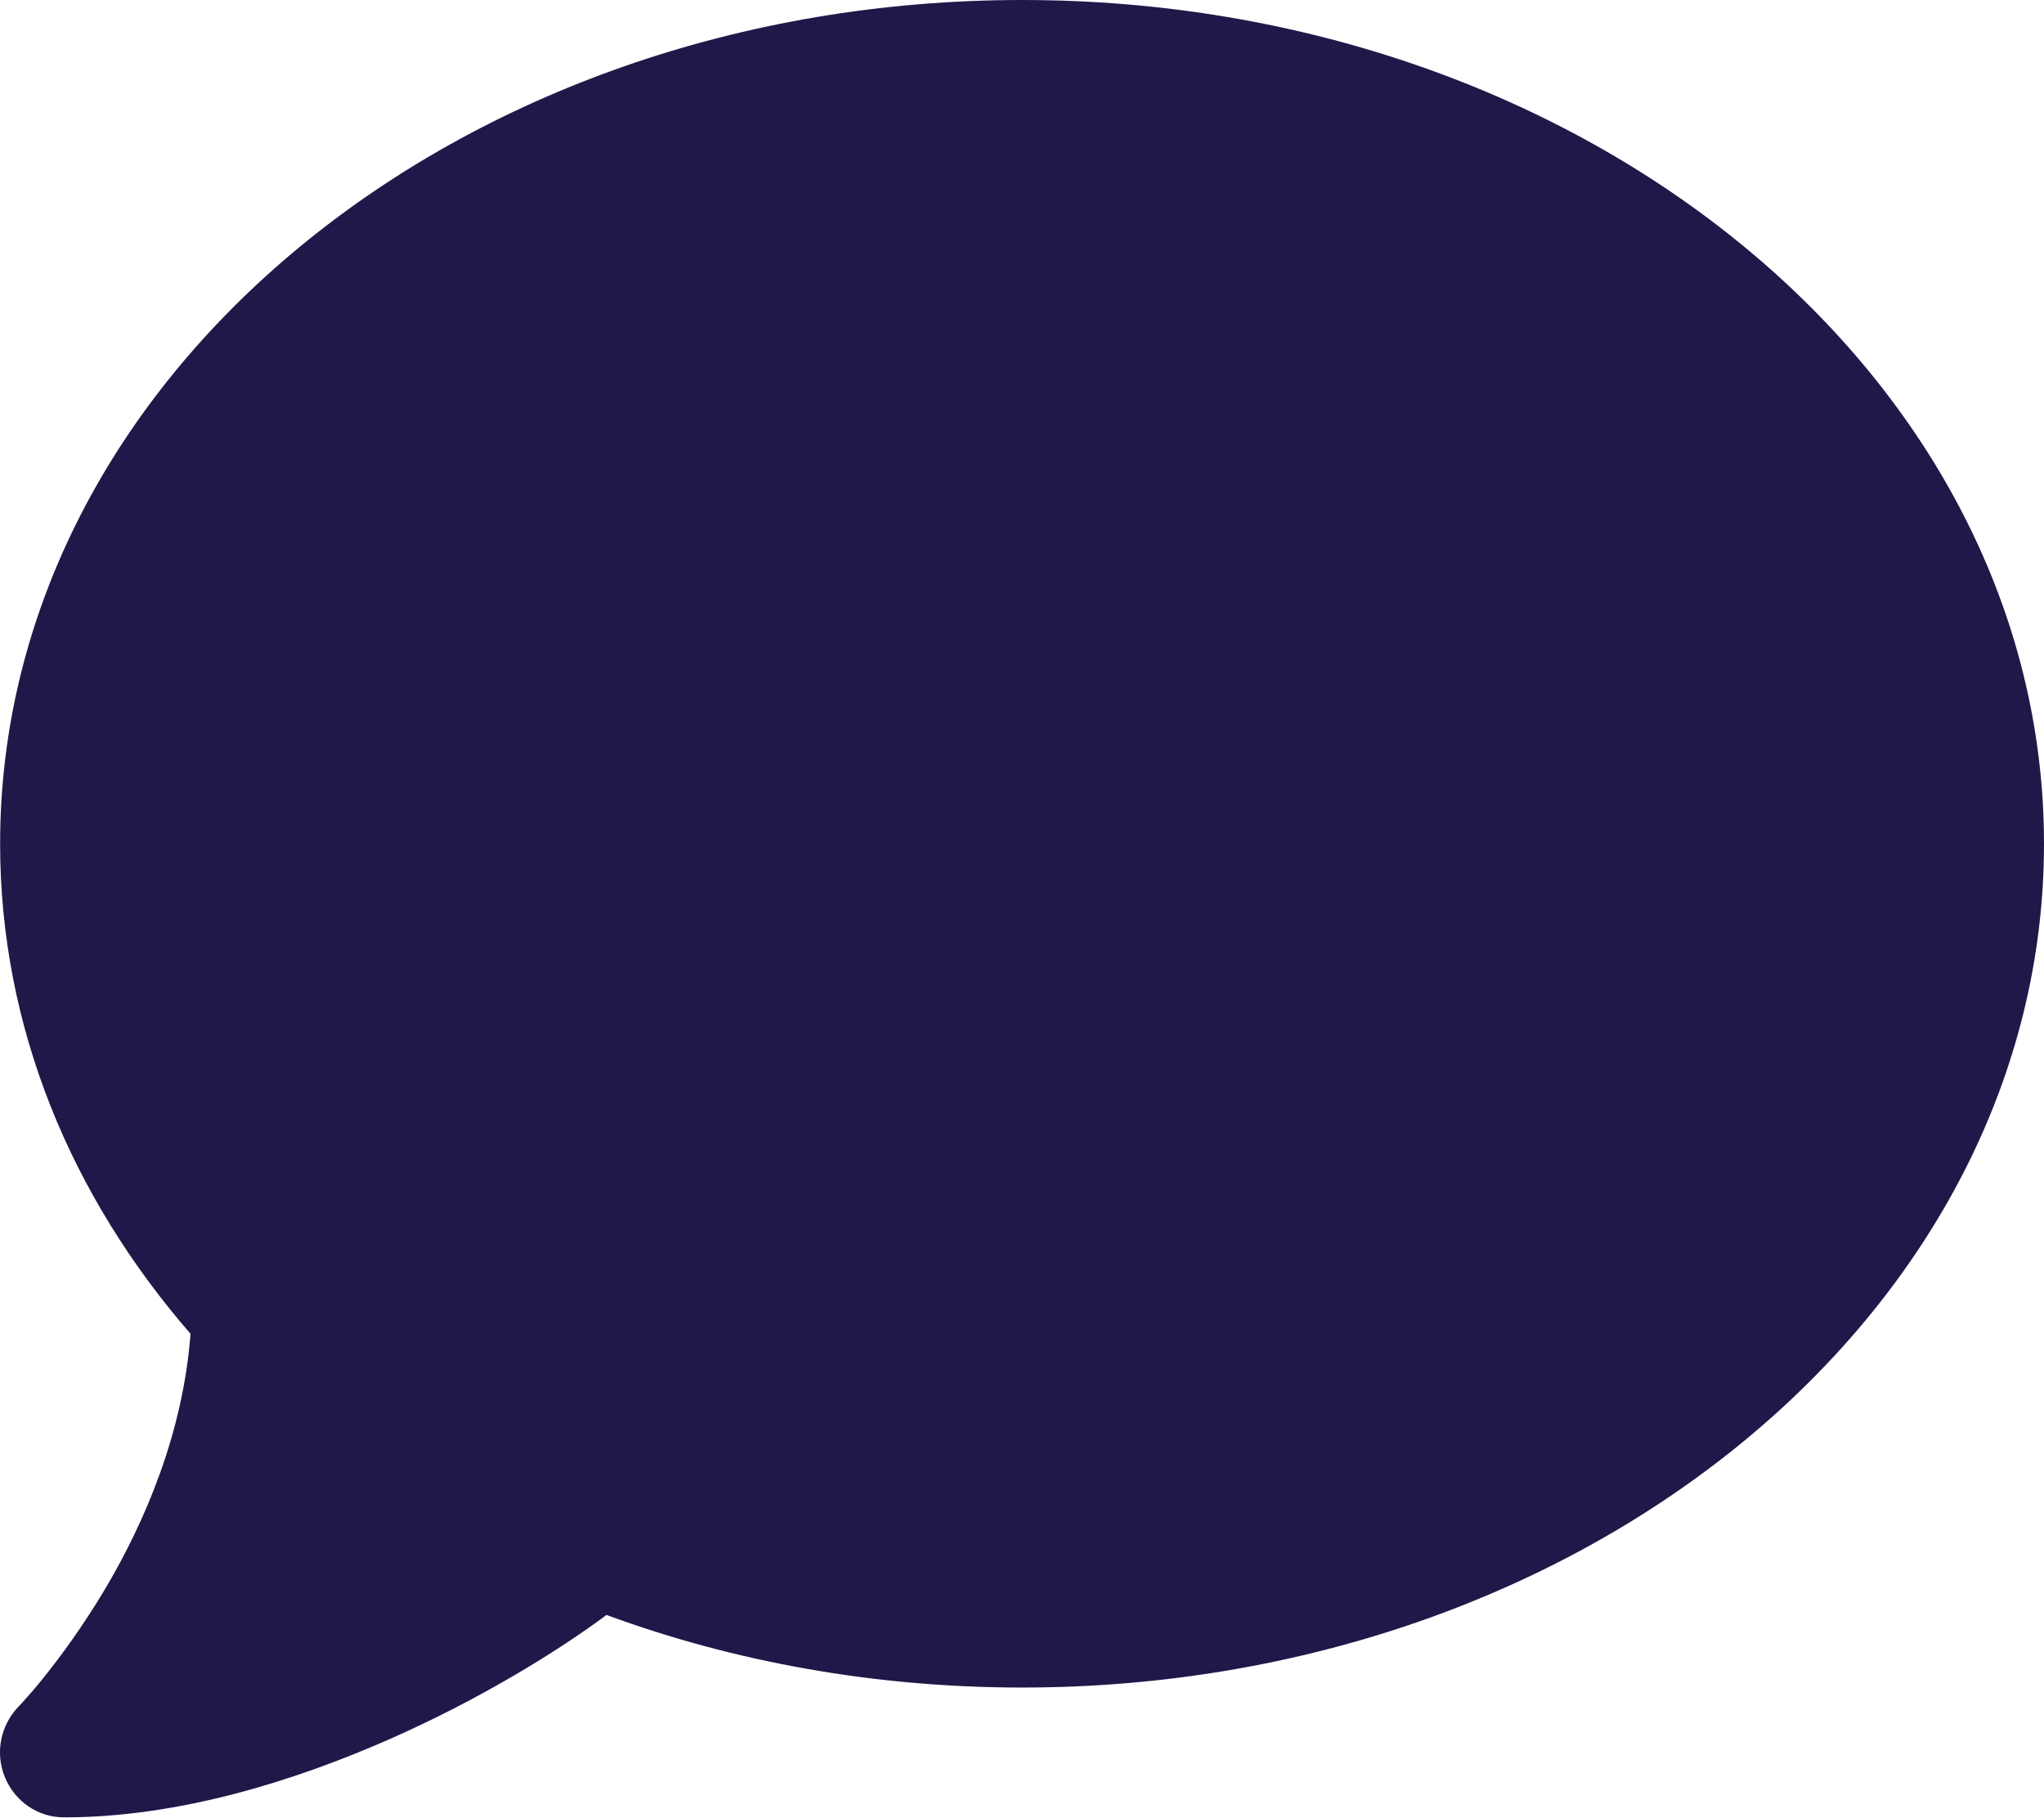
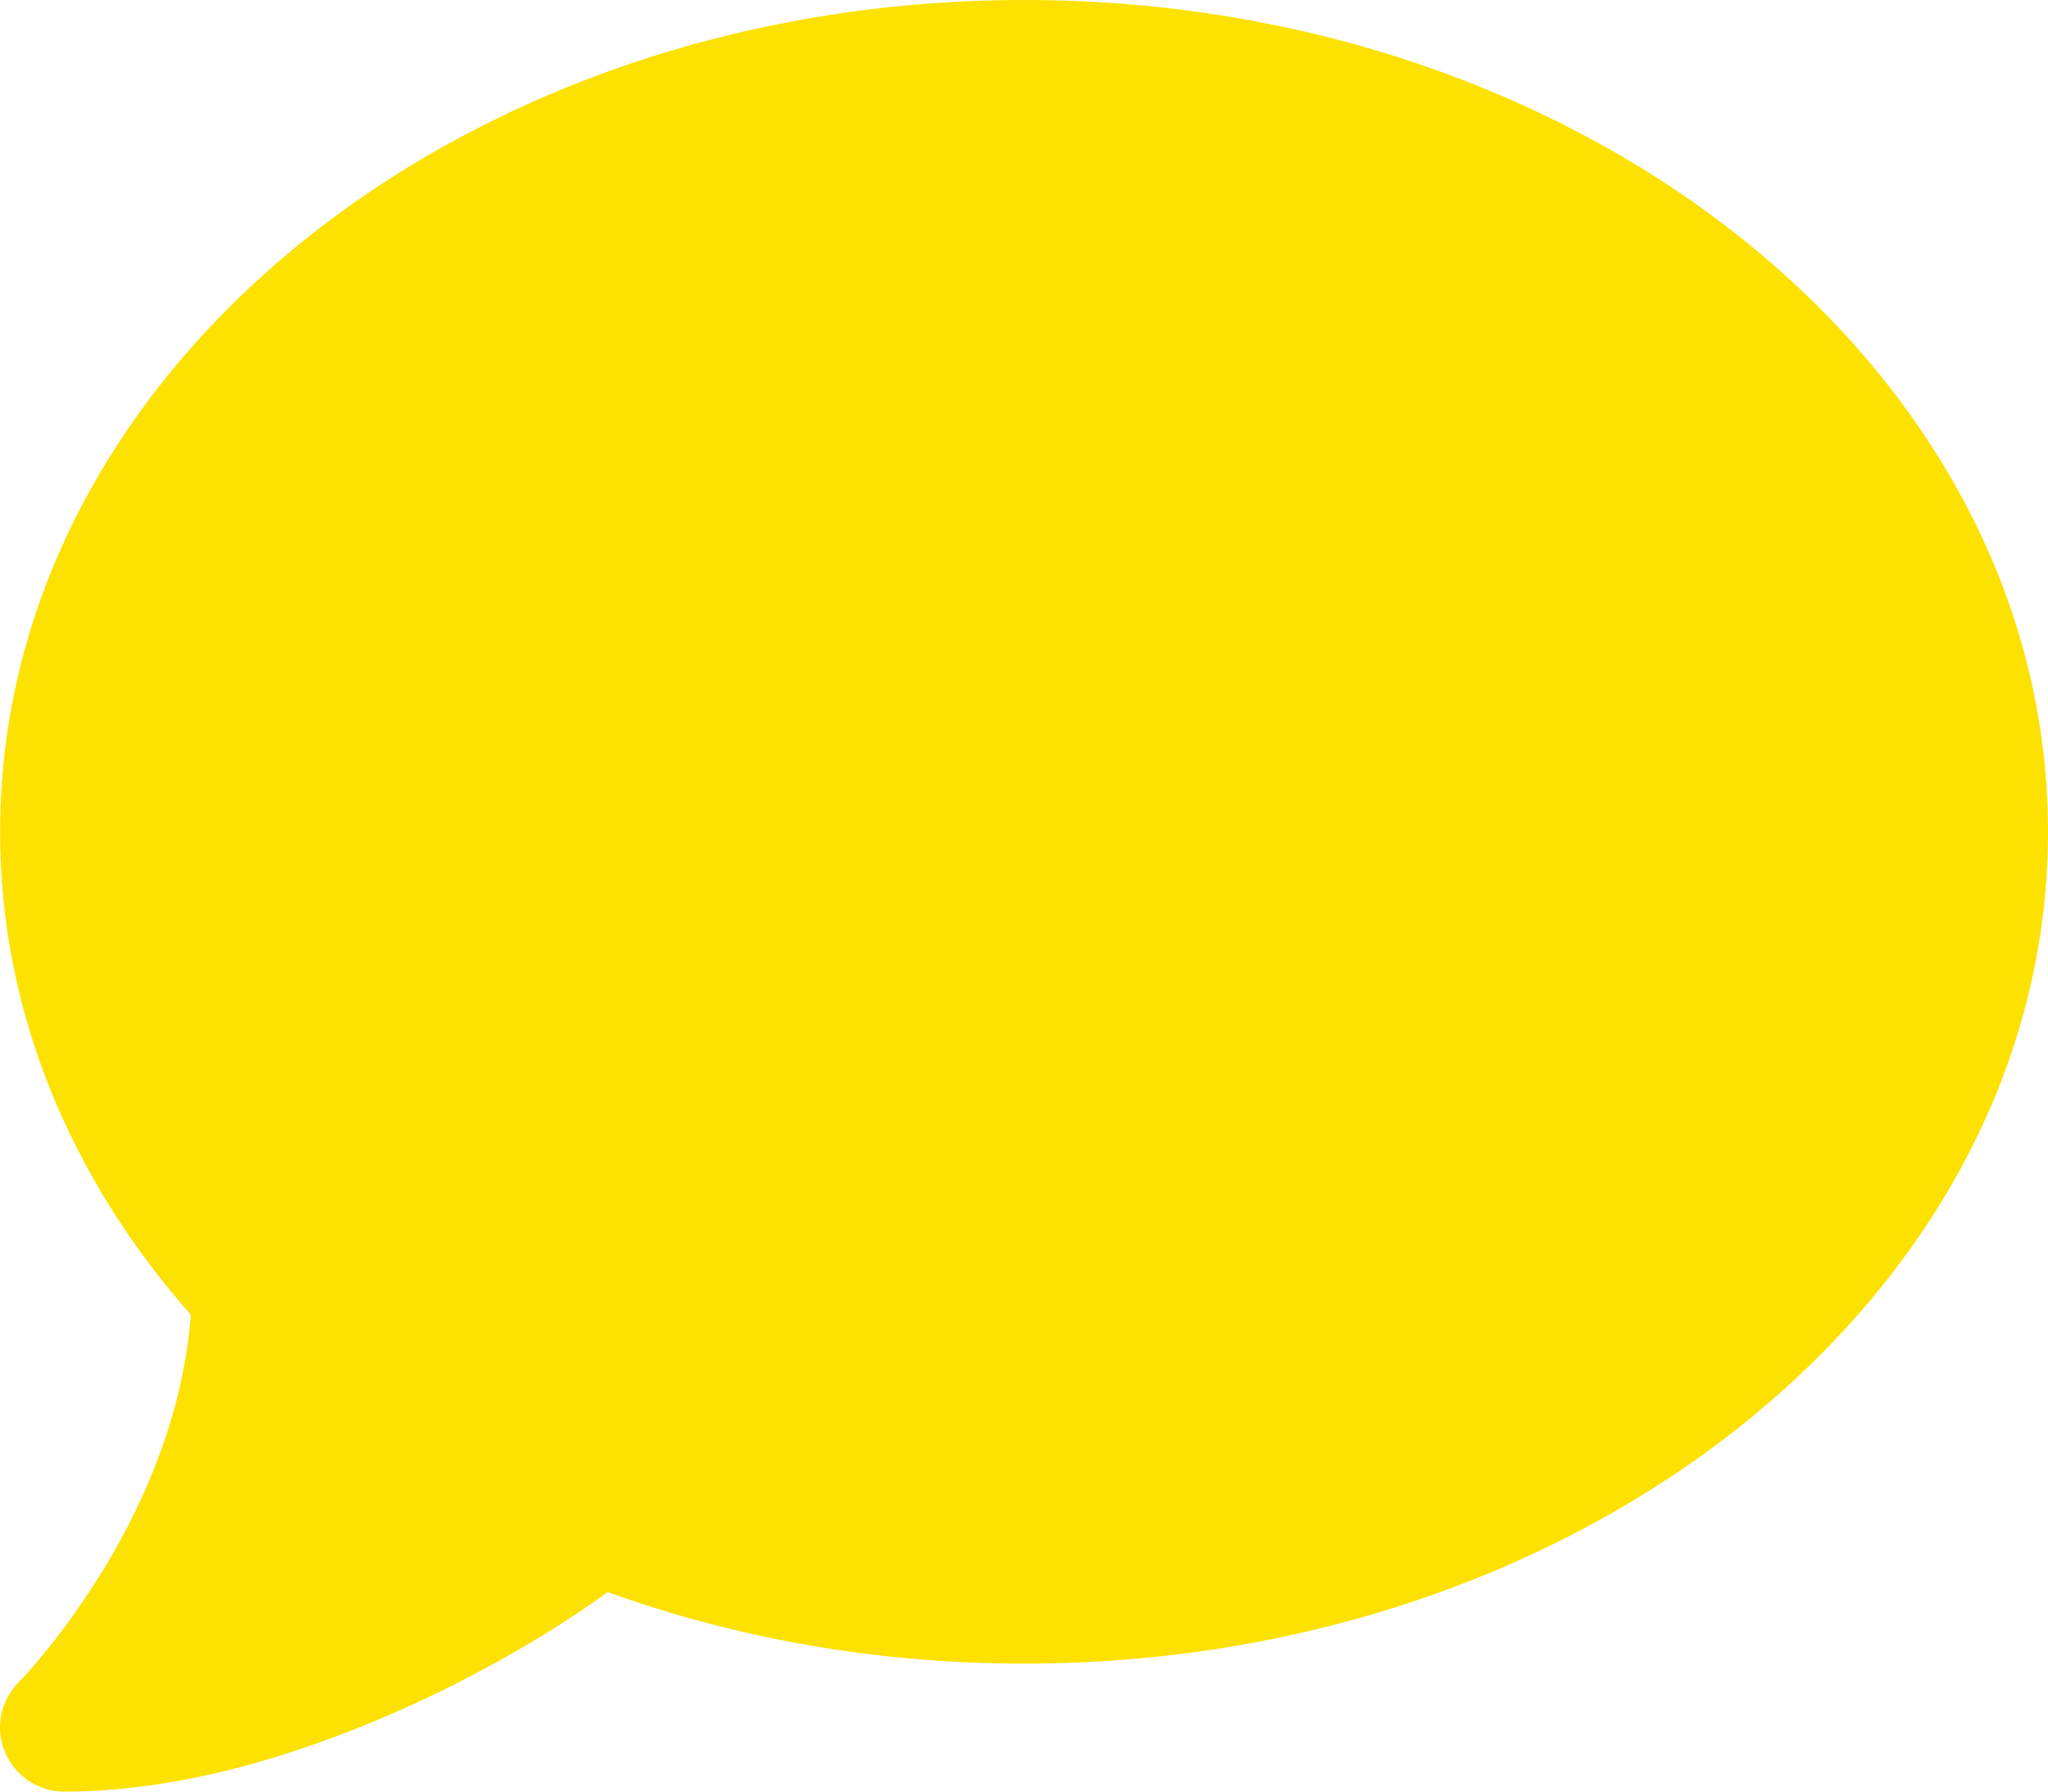
- <svg xmlns="http://www.w3.org/2000/svg" width="18" height="16" viewBox="0 0 18 16" fill="none">
-   <path d="M18 7.429C18 11.532 13.971 14.857 9.001 14.857C7.696 14.857 6.459 14.629 5.341 14.218C4.923 14.529 4.241 14.954 3.432 15.311C2.588 15.682 1.572 16 0.564 16C0.335 16 0.131 15.861 0.043 15.646C-0.045 15.432 0.005 15.189 0.163 15.025L0.173 15.014C0.184 15.004 0.198 14.989 0.219 14.964C0.258 14.921 0.317 14.854 0.391 14.761C0.535 14.582 0.729 14.318 0.926 13.989C1.277 13.396 1.611 12.618 1.678 11.743C0.623 10.529 0.001 9.039 0.001 7.429C0.001 3.325 4.03 0 9.001 0C13.971 0 18 3.325 18 7.429Z" fill="#201849" />
+ <svg xmlns="http://www.w3.org/2000/svg" width="24" height="21" viewBox="0 0 24 21" fill="none">
+   <path d="M24 9.75C24 15.136 18.628 19.5 12.001 19.5C10.262 19.5 8.612 19.2 7.121 18.661C6.564 19.069 5.654 19.627 4.576 20.095C3.451 20.583 2.097 21 0.751 21C0.447 21 0.175 20.817 0.058 20.536C-0.06 20.255 0.006 19.936 0.217 19.72L0.231 19.706C0.245 19.692 0.264 19.673 0.292 19.641C0.344 19.584 0.423 19.495 0.522 19.373C0.714 19.139 0.972 18.792 1.234 18.361C1.703 17.583 2.148 16.561 2.237 15.412C0.831 13.819 0.001 11.864 0.001 9.75C0.001 4.364 5.373 0 12.001 0C18.628 0 24 4.364 24 9.75Z" fill="#FDE100" />
</svg>
